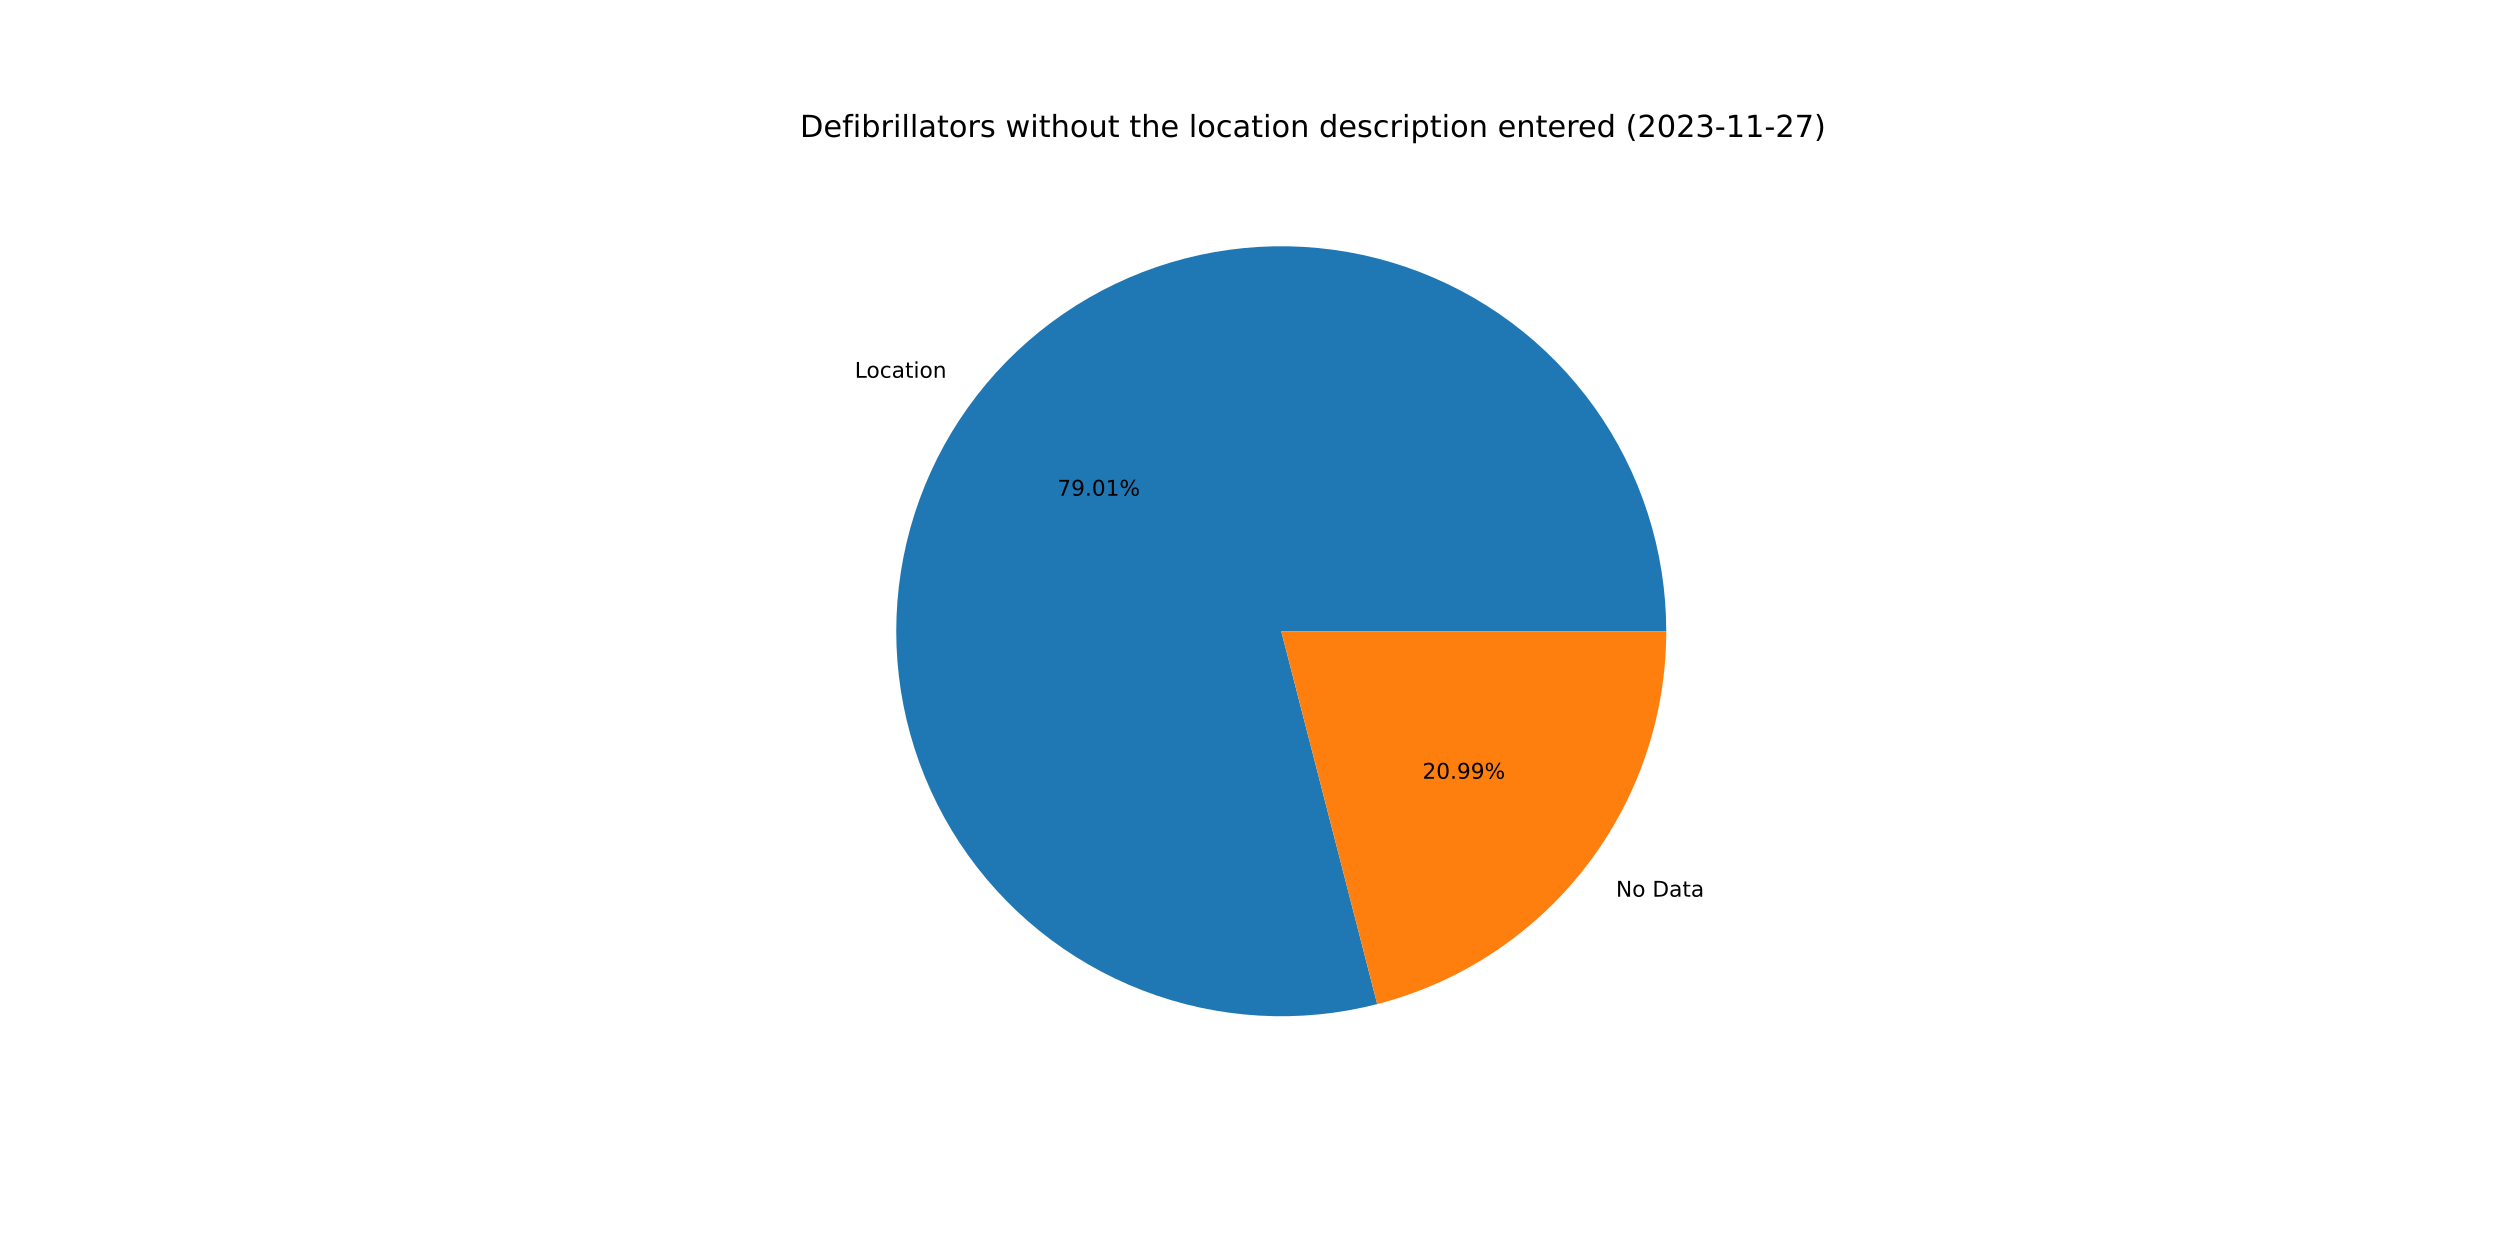
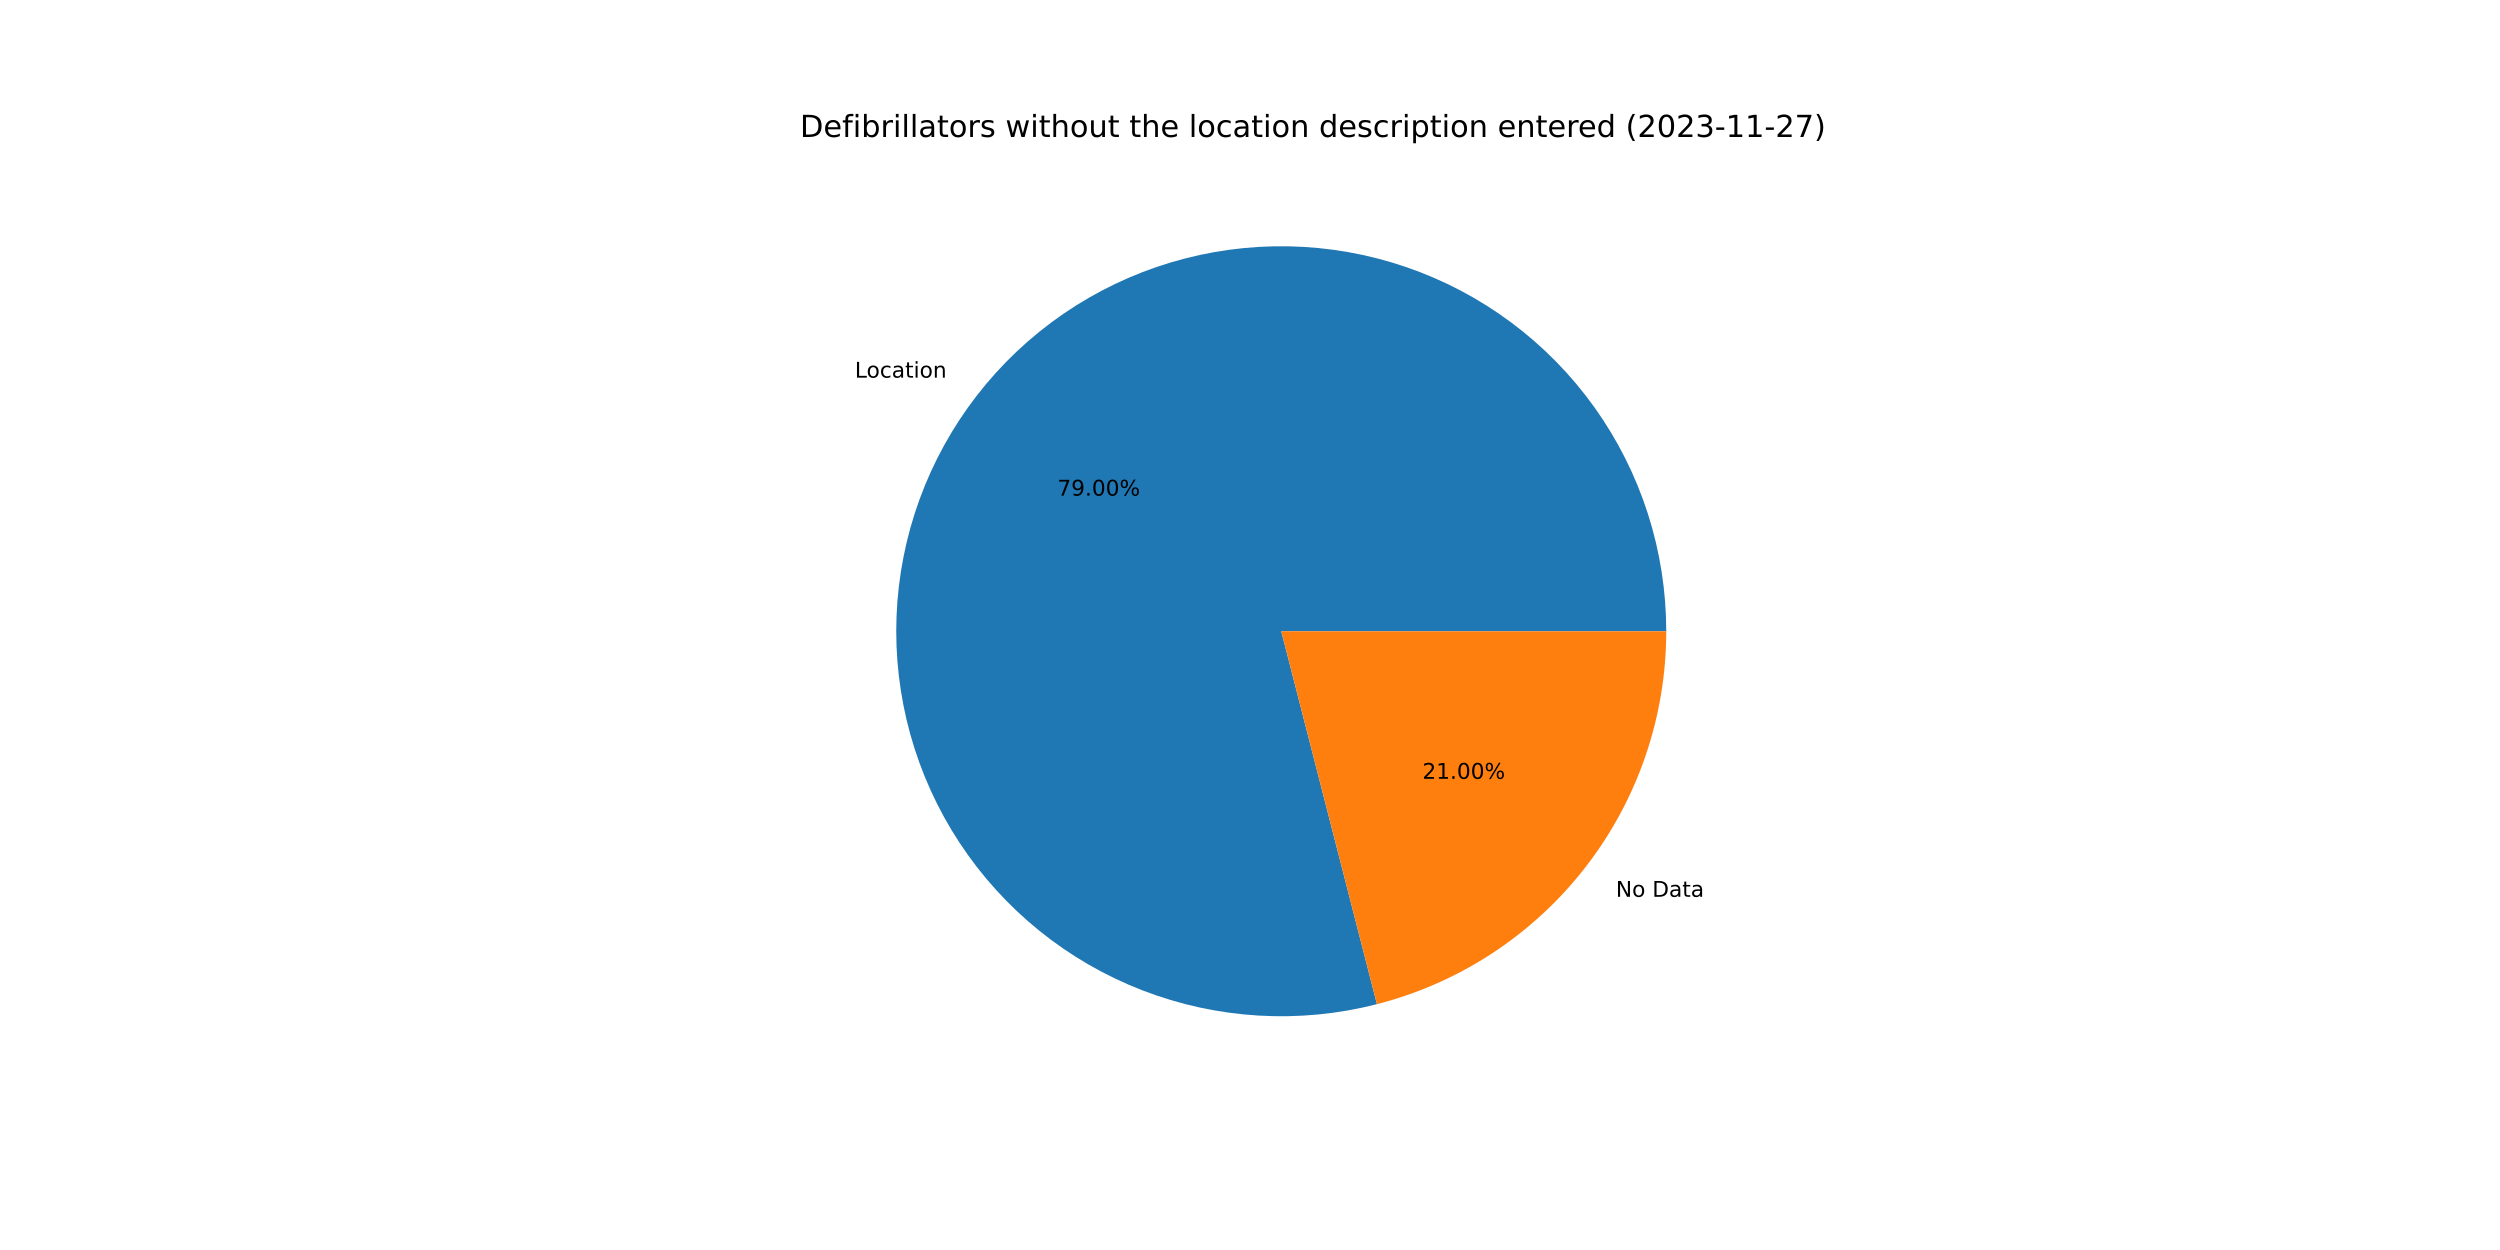
<svg xmlns="http://www.w3.org/2000/svg" xmlns:xlink="http://www.w3.org/1999/xlink" width="1152pt" height="576pt" viewBox="0 0 1152 576" version="1.1">
  <defs>
    <style type="text/css">*{stroke-linejoin: round; stroke-linecap: butt}</style>
  </defs>
  <g id="figure_1">
    <g id="patch_1">
      <path d="M 0 576  L 1152 576  L 1152 0  L 0 0  z " style="fill: #ffffff" />
    </g>
    <g id="axes_1">
      <g id="patch_2">
-         <path d="M 767.808 290.88  C 767.808 272.495 764.95 254.222 759.337 236.715  C 753.724 219.208 745.423 202.679 734.733 187.722  C 724.043 172.765 711.092 159.56 696.345 148.58  C 681.599 137.601 665.235 128.981 647.84 123.028  C 630.446 117.076 612.231 113.863 593.85 113.506  C 575.468 113.148 557.143 115.65 539.53 120.922  C 521.917 126.193 505.23 134.171 490.068 144.568  C 474.906 154.966 461.451 167.657 450.187 182.188  C 438.924 196.718 429.987 212.911 423.697 230.187  C 417.407 247.462 413.841 265.611 413.126 283.982  C 412.411 302.353 414.556 320.724 419.485 338.436  C 424.413 356.148 432.064 372.986 442.165 388.348  C 452.266 403.71 464.693 417.408 479.002 428.952  C 493.31 440.497 509.327 449.747 526.476 456.371  C 543.626 462.996 561.702 466.914 580.056 467.986  C 598.409 469.058 616.819 467.271 634.623 462.688  L 590.4 290.88  L 767.808 290.88  z " style="fill: #1f77b4" />
+         <path d="M 767.808 290.88  C 767.808 272.498 764.951 254.227 759.339 236.722  C 753.728 219.218 745.43 202.691 734.742 187.735  C 724.055 172.779 711.108 159.575 696.365 148.595  C 681.622 137.616 665.262 128.994 647.871 123.039  C 630.481 117.084 612.269 113.868 593.891 113.506  C 575.512 113.145 557.189 115.642 539.577 120.908  C 521.966 126.174 505.279 134.145 490.115 144.536  C 474.952 154.927 461.495 167.612 450.228 182.136  C 438.96 196.659 430.018 212.847 423.722 230.117  C 417.426 247.387 413.853 265.532 413.129 283.899  C 412.406 302.267 414.542 320.636 419.46 338.348  C 424.379 356.06 432.02 372.9 442.111 388.265  C 452.201 403.63 464.619 417.334 478.918 428.885  C 493.218 440.436 509.226 449.695 526.369 456.33  C 543.512 462.964 561.582 466.894 579.933 467.979  C 598.283 469.064 616.69 467.29 634.495 462.721  L 590.4 290.88  L 767.808 290.88  z " style="fill: #1f77b4" />
      </g>
      <g id="patch_3">
-         <path d="M 634.623 462.688  C 672.727 452.88 706.507 430.669 730.613 399.572  C 754.719 368.476 767.808 330.226 767.808 290.88  L 590.4 290.88  L 634.623 462.688  z " style="fill: #ff7f0e" />
+         <path d="M 634.495 462.721  C 672.629 452.935 706.441 430.73 730.572 399.624  C 754.704 368.519 767.808 330.249 767.808 290.88  L 590.4 290.88  L 634.495 462.721  z " style="fill: #ff7f0e" />
      </g>
      <g id="matplotlib.axis_1" />
      <g id="matplotlib.axis_2" />
      <g id="text_1">
-         <g transform="translate(393.8693 174.0777)scale(0.1 -0.1)">
+         <g transform="translate(393.9137 174.0205)scale(0.1 -0.1)">
          <defs>
            <path id="DejaVuSans-4c" d="M 628 4666  L 1259 4666  L 1259 531  L 3531 531  L 3531 0  L 628 0  L 628 4666  z " transform="scale(0.015625)" />
            <path id="DejaVuSans-6f" d="M 1959 3097  Q 1497 3097 1228 2736  Q 959 2375 959 1747  Q 959 1119 1226 758  Q 1494 397 1959 397  Q 2419 397 2687 759  Q 2956 1122 2956 1747  Q 2956 2369 2687 2733  Q 2419 3097 1959 3097  z M 1959 3584  Q 2709 3584 3137 3096  Q 3566 2609 3566 1747  Q 3566 888 3137 398  Q 2709 -91 1959 -91  Q 1206 -91 779 398  Q 353 888 353 1747  Q 353 2609 779 3096  Q 1206 3584 1959 3584  z " transform="scale(0.015625)" />
            <path id="DejaVuSans-63" d="M 3122 3366  L 3122 2828  Q 2878 2963 2633 3030  Q 2388 3097 2138 3097  Q 1578 3097 1268 2742  Q 959 2388 959 1747  Q 959 1106 1268 751  Q 1578 397 2138 397  Q 2388 397 2633 464  Q 2878 531 3122 666  L 3122 134  Q 2881 22 2623 -34  Q 2366 -91 2075 -91  Q 1284 -91 818 406  Q 353 903 353 1747  Q 353 2603 823 3093  Q 1294 3584 2113 3584  Q 2378 3584 2631 3529  Q 2884 3475 3122 3366  z " transform="scale(0.015625)" />
            <path id="DejaVuSans-61" d="M 2194 1759  Q 1497 1759 1228 1600  Q 959 1441 959 1056  Q 959 750 1161 570  Q 1363 391 1709 391  Q 2188 391 2477 730  Q 2766 1069 2766 1631  L 2766 1759  L 2194 1759  z M 3341 1997  L 3341 0  L 2766 0  L 2766 531  Q 2569 213 2275 61  Q 1981 -91 1556 -91  Q 1019 -91 701 211  Q 384 513 384 1019  Q 384 1609 779 1909  Q 1175 2209 1959 2209  L 2766 2209  L 2766 2266  Q 2766 2663 2505 2880  Q 2244 3097 1772 3097  Q 1472 3097 1187 3025  Q 903 2953 641 2809  L 641 3341  Q 956 3463 1253 3523  Q 1550 3584 1831 3584  Q 2591 3584 2966 3190  Q 3341 2797 3341 1997  z " transform="scale(0.015625)" />
            <path id="DejaVuSans-74" d="M 1172 4494  L 1172 3500  L 2356 3500  L 2356 3053  L 1172 3053  L 1172 1153  Q 1172 725 1289 603  Q 1406 481 1766 481  L 2356 481  L 2356 0  L 1766 0  Q 1100 0 847 248  Q 594 497 594 1153  L 594 3053  L 172 3053  L 172 3500  L 594 3500  L 594 4494  L 1172 4494  z " transform="scale(0.015625)" />
            <path id="DejaVuSans-69" d="M 603 3500  L 1178 3500  L 1178 0  L 603 0  L 603 3500  z M 603 4863  L 1178 4863  L 1178 4134  L 603 4134  L 603 4863  z " transform="scale(0.015625)" />
            <path id="DejaVuSans-6e" d="M 3513 2113  L 3513 0  L 2938 0  L 2938 2094  Q 2938 2591 2744 2837  Q 2550 3084 2163 3084  Q 1697 3084 1428 2787  Q 1159 2491 1159 1978  L 1159 0  L 581 0  L 581 3500  L 1159 3500  L 1159 2956  Q 1366 3272 1645 3428  Q 1925 3584 2291 3584  Q 2894 3584 3203 3211  Q 3513 2838 3513 2113  z " transform="scale(0.015625)" />
          </defs>
          <use xlink:href="#DejaVuSans-4c" />
          <use xlink:href="#DejaVuSans-6f" x="53.963" />
          <use xlink:href="#DejaVuSans-63" x="115.145" />
          <use xlink:href="#DejaVuSans-61" x="170.125" />
          <use xlink:href="#DejaVuSans-74" x="231.404" />
          <use xlink:href="#DejaVuSans-69" x="270.613" />
          <use xlink:href="#DejaVuSans-6f" x="298.396" />
          <use xlink:href="#DejaVuSans-6e" x="359.578" />
        </g>
      </g>
      <g id="text_2">
-         <g transform="translate(487.2076 228.4239)scale(0.1 -0.1)">
+         <g transform="translate(487.2318 228.3927)scale(0.1 -0.1)">
          <defs>
            <path id="DejaVuSans-37" d="M 525 4666  L 3525 4666  L 3525 4397  L 1831 0  L 1172 0  L 2766 4134  L 525 4134  L 525 4666  z " transform="scale(0.015625)" />
            <path id="DejaVuSans-39" d="M 703 97  L 703 672  Q 941 559 1184 500  Q 1428 441 1663 441  Q 2288 441 2617 861  Q 2947 1281 2994 2138  Q 2813 1869 2534 1725  Q 2256 1581 1919 1581  Q 1219 1581 811 2004  Q 403 2428 403 3163  Q 403 3881 828 4315  Q 1253 4750 1959 4750  Q 2769 4750 3195 4129  Q 3622 3509 3622 2328  Q 3622 1225 3098 567  Q 2575 -91 1691 -91  Q 1453 -91 1209 -44  Q 966 3 703 97  z M 1959 2075  Q 2384 2075 2632 2365  Q 2881 2656 2881 3163  Q 2881 3666 2632 3958  Q 2384 4250 1959 4250  Q 1534 4250 1286 3958  Q 1038 3666 1038 3163  Q 1038 2656 1286 2365  Q 1534 2075 1959 2075  z " transform="scale(0.015625)" />
            <path id="DejaVuSans-2e" d="M 684 794  L 1344 794  L 1344 0  L 684 0  L 684 794  z " transform="scale(0.015625)" />
            <path id="DejaVuSans-30" d="M 2034 4250  Q 1547 4250 1301 3770  Q 1056 3291 1056 2328  Q 1056 1369 1301 889  Q 1547 409 2034 409  Q 2525 409 2770 889  Q 3016 1369 3016 2328  Q 3016 3291 2770 3770  Q 2525 4250 2034 4250  z M 2034 4750  Q 2819 4750 3233 4129  Q 3647 3509 3647 2328  Q 3647 1150 3233 529  Q 2819 -91 2034 -91  Q 1250 -91 836 529  Q 422 1150 422 2328  Q 422 3509 836 4129  Q 1250 4750 2034 4750  z " transform="scale(0.015625)" />
-             <path id="DejaVuSans-31" d="M 794 531  L 1825 531  L 1825 4091  L 703 3866  L 703 4441  L 1819 4666  L 2450 4666  L 2450 531  L 3481 531  L 3481 0  L 794 0  L 794 531  z " transform="scale(0.015625)" />
            <path id="DejaVuSans-25" d="M 4653 2053  Q 4381 2053 4226 1822  Q 4072 1591 4072 1178  Q 4072 772 4226 539  Q 4381 306 4653 306  Q 4919 306 5073 539  Q 5228 772 5228 1178  Q 5228 1588 5073 1820  Q 4919 2053 4653 2053  z M 4653 2450  Q 5147 2450 5437 2106  Q 5728 1763 5728 1178  Q 5728 594 5436 251  Q 5144 -91 4653 -91  Q 4153 -91 3862 251  Q 3572 594 3572 1178  Q 3572 1766 3864 2108  Q 4156 2450 4653 2450  z M 1428 4353  Q 1159 4353 1004 4120  Q 850 3888 850 3481  Q 850 3069 1003 2837  Q 1156 2606 1428 2606  Q 1700 2606 1854 2837  Q 2009 3069 2009 3481  Q 2009 3884 1853 4118  Q 1697 4353 1428 4353  z M 4250 4750  L 4750 4750  L 1831 -91  L 1331 -91  L 4250 4750  z M 1428 4750  Q 1922 4750 2215 4408  Q 2509 4066 2509 3481  Q 2509 2891 2217 2550  Q 1925 2209 1428 2209  Q 931 2209 642 2551  Q 353 2894 353 3481  Q 353 4063 643 4406  Q 934 4750 1428 4750  z " transform="scale(0.015625)" />
          </defs>
          <use xlink:href="#DejaVuSans-37" />
          <use xlink:href="#DejaVuSans-39" x="63.623" />
          <use xlink:href="#DejaVuSans-2e" x="127.246" />
          <use xlink:href="#DejaVuSans-30" x="159.033" />
-           <use xlink:href="#DejaVuSans-31" x="222.656" />
+           <use xlink:href="#DejaVuSans-30" x="222.656" />
          <use xlink:href="#DejaVuSans-25" x="286.279" />
        </g>
      </g>
      <g id="text_3">
-         <g transform="translate(744.6338 413.201)scale(0.1 -0.1)">
+         <g transform="translate(744.5894 413.2583)scale(0.1 -0.1)">
          <defs>
            <path id="DejaVuSans-4e" d="M 628 4666  L 1478 4666  L 3547 763  L 3547 4666  L 4159 4666  L 4159 0  L 3309 0  L 1241 3903  L 1241 0  L 628 0  L 628 4666  z " transform="scale(0.015625)" />
            <path id="DejaVuSans-20" transform="scale(0.015625)" />
            <path id="DejaVuSans-44" d="M 1259 4147  L 1259 519  L 2022 519  Q 2988 519 3436 956  Q 3884 1394 3884 2338  Q 3884 3275 3436 3711  Q 2988 4147 2022 4147  L 1259 4147  z M 628 4666  L 1925 4666  Q 3281 4666 3915 4102  Q 4550 3538 4550 2338  Q 4550 1131 3912 565  Q 3275 0 1925 0  L 628 0  L 628 4666  z " transform="scale(0.015625)" />
          </defs>
          <use xlink:href="#DejaVuSans-4e" />
          <use xlink:href="#DejaVuSans-6f" x="74.805" />
          <use xlink:href="#DejaVuSans-20" x="135.986" />
          <use xlink:href="#DejaVuSans-44" x="167.773" />
          <use xlink:href="#DejaVuSans-61" x="244.775" />
          <use xlink:href="#DejaVuSans-74" x="306.055" />
          <use xlink:href="#DejaVuSans-61" x="345.264" />
        </g>
      </g>
      <g id="text_4">
-         <g transform="translate(655.4627 358.8548)scale(0.1 -0.1)">
+         <g transform="translate(655.4385 358.886)scale(0.1 -0.1)">
          <defs>
            <path id="DejaVuSans-32" d="M 1228 531  L 3431 531  L 3431 0  L 469 0  L 469 531  Q 828 903 1448 1529  Q 2069 2156 2228 2338  Q 2531 2678 2651 2914  Q 2772 3150 2772 3378  Q 2772 3750 2511 3984  Q 2250 4219 1831 4219  Q 1534 4219 1204 4116  Q 875 4013 500 3803  L 500 4441  Q 881 4594 1212 4672  Q 1544 4750 1819 4750  Q 2544 4750 2975 4387  Q 3406 4025 3406 3419  Q 3406 3131 3298 2873  Q 3191 2616 2906 2266  Q 2828 2175 2409 1742  Q 1991 1309 1228 531  z " transform="scale(0.015625)" />
+             <path id="DejaVuSans-31" d="M 794 531  L 1825 531  L 1825 4091  L 703 3866  L 703 4441  L 1819 4666  L 2450 4666  L 2450 531  L 3481 531  L 3481 0  L 794 0  L 794 531  z " transform="scale(0.015625)" />
          </defs>
          <use xlink:href="#DejaVuSans-32" />
-           <use xlink:href="#DejaVuSans-30" x="63.623" />
+           <use xlink:href="#DejaVuSans-31" x="63.623" />
          <use xlink:href="#DejaVuSans-2e" x="127.246" />
-           <use xlink:href="#DejaVuSans-39" x="159.033" />
-           <use xlink:href="#DejaVuSans-39" x="222.656" />
+           <use xlink:href="#DejaVuSans-30" x="159.033" />
+           <use xlink:href="#DejaVuSans-30" x="222.656" />
          <use xlink:href="#DejaVuSans-25" x="286.279" />
        </g>
      </g>
      <g id="text_5">
        <g transform="translate(368.64 63.12)scale(0.14 -0.14)">
          <defs>
            <path id="DejaVuSans-65" d="M 3597 1894  L 3597 1613  L 953 1613  Q 991 1019 1311 708  Q 1631 397 2203 397  Q 2534 397 2845 478  Q 3156 559 3463 722  L 3463 178  Q 3153 47 2828 -22  Q 2503 -91 2169 -91  Q 1331 -91 842 396  Q 353 884 353 1716  Q 353 2575 817 3079  Q 1281 3584 2069 3584  Q 2775 3584 3186 3129  Q 3597 2675 3597 1894  z M 3022 2063  Q 3016 2534 2758 2815  Q 2500 3097 2075 3097  Q 1594 3097 1305 2825  Q 1016 2553 972 2059  L 3022 2063  z " transform="scale(0.015625)" />
            <path id="DejaVuSans-66" d="M 2375 4863  L 2375 4384  L 1825 4384  Q 1516 4384 1395 4259  Q 1275 4134 1275 3809  L 1275 3500  L 2222 3500  L 2222 3053  L 1275 3053  L 1275 0  L 697 0  L 697 3053  L 147 3053  L 147 3500  L 697 3500  L 697 3744  Q 697 4328 969 4595  Q 1241 4863 1831 4863  L 2375 4863  z " transform="scale(0.015625)" />
            <path id="DejaVuSans-62" d="M 3116 1747  Q 3116 2381 2855 2742  Q 2594 3103 2138 3103  Q 1681 3103 1420 2742  Q 1159 2381 1159 1747  Q 1159 1113 1420 752  Q 1681 391 2138 391  Q 2594 391 2855 752  Q 3116 1113 3116 1747  z M 1159 2969  Q 1341 3281 1617 3432  Q 1894 3584 2278 3584  Q 2916 3584 3314 3078  Q 3713 2572 3713 1747  Q 3713 922 3314 415  Q 2916 -91 2278 -91  Q 1894 -91 1617 61  Q 1341 213 1159 525  L 1159 0  L 581 0  L 581 4863  L 1159 4863  L 1159 2969  z " transform="scale(0.015625)" />
            <path id="DejaVuSans-72" d="M 2631 2963  Q 2534 3019 2420 3045  Q 2306 3072 2169 3072  Q 1681 3072 1420 2755  Q 1159 2438 1159 1844  L 1159 0  L 581 0  L 581 3500  L 1159 3500  L 1159 2956  Q 1341 3275 1631 3429  Q 1922 3584 2338 3584  Q 2397 3584 2469 3576  Q 2541 3569 2628 3553  L 2631 2963  z " transform="scale(0.015625)" />
            <path id="DejaVuSans-6c" d="M 603 4863  L 1178 4863  L 1178 0  L 603 0  L 603 4863  z " transform="scale(0.015625)" />
            <path id="DejaVuSans-73" d="M 2834 3397  L 2834 2853  Q 2591 2978 2328 3040  Q 2066 3103 1784 3103  Q 1356 3103 1142 2972  Q 928 2841 928 2578  Q 928 2378 1081 2264  Q 1234 2150 1697 2047  L 1894 2003  Q 2506 1872 2764 1633  Q 3022 1394 3022 966  Q 3022 478 2636 193  Q 2250 -91 1575 -91  Q 1294 -91 989 -36  Q 684 19 347 128  L 347 722  Q 666 556 975 473  Q 1284 391 1588 391  Q 1994 391 2212 530  Q 2431 669 2431 922  Q 2431 1156 2273 1281  Q 2116 1406 1581 1522  L 1381 1569  Q 847 1681 609 1914  Q 372 2147 372 2553  Q 372 3047 722 3315  Q 1072 3584 1716 3584  Q 2034 3584 2315 3537  Q 2597 3491 2834 3397  z " transform="scale(0.015625)" />
            <path id="DejaVuSans-77" d="M 269 3500  L 844 3500  L 1563 769  L 2278 3500  L 2956 3500  L 3675 769  L 4391 3500  L 4966 3500  L 4050 0  L 3372 0  L 2619 2869  L 1863 0  L 1184 0  L 269 3500  z " transform="scale(0.015625)" />
            <path id="DejaVuSans-68" d="M 3513 2113  L 3513 0  L 2938 0  L 2938 2094  Q 2938 2591 2744 2837  Q 2550 3084 2163 3084  Q 1697 3084 1428 2787  Q 1159 2491 1159 1978  L 1159 0  L 581 0  L 581 4863  L 1159 4863  L 1159 2956  Q 1366 3272 1645 3428  Q 1925 3584 2291 3584  Q 2894 3584 3203 3211  Q 3513 2838 3513 2113  z " transform="scale(0.015625)" />
            <path id="DejaVuSans-75" d="M 544 1381  L 544 3500  L 1119 3500  L 1119 1403  Q 1119 906 1312 657  Q 1506 409 1894 409  Q 2359 409 2629 706  Q 2900 1003 2900 1516  L 2900 3500  L 3475 3500  L 3475 0  L 2900 0  L 2900 538  Q 2691 219 2414 64  Q 2138 -91 1772 -91  Q 1169 -91 856 284  Q 544 659 544 1381  z M 1991 3584  L 1991 3584  z " transform="scale(0.015625)" />
            <path id="DejaVuSans-64" d="M 2906 2969  L 2906 4863  L 3481 4863  L 3481 0  L 2906 0  L 2906 525  Q 2725 213 2448 61  Q 2172 -91 1784 -91  Q 1150 -91 751 415  Q 353 922 353 1747  Q 353 2572 751 3078  Q 1150 3584 1784 3584  Q 2172 3584 2448 3432  Q 2725 3281 2906 2969  z M 947 1747  Q 947 1113 1208 752  Q 1469 391 1925 391  Q 2381 391 2643 752  Q 2906 1113 2906 1747  Q 2906 2381 2643 2742  Q 2381 3103 1925 3103  Q 1469 3103 1208 2742  Q 947 2381 947 1747  z " transform="scale(0.015625)" />
            <path id="DejaVuSans-70" d="M 1159 525  L 1159 -1331  L 581 -1331  L 581 3500  L 1159 3500  L 1159 2969  Q 1341 3281 1617 3432  Q 1894 3584 2278 3584  Q 2916 3584 3314 3078  Q 3713 2572 3713 1747  Q 3713 922 3314 415  Q 2916 -91 2278 -91  Q 1894 -91 1617 61  Q 1341 213 1159 525  z M 3116 1747  Q 3116 2381 2855 2742  Q 2594 3103 2138 3103  Q 1681 3103 1420 2742  Q 1159 2381 1159 1747  Q 1159 1113 1420 752  Q 1681 391 2138 391  Q 2594 391 2855 752  Q 3116 1113 3116 1747  z " transform="scale(0.015625)" />
            <path id="DejaVuSans-28" d="M 1984 4856  Q 1566 4138 1362 3434  Q 1159 2731 1159 2009  Q 1159 1288 1364 580  Q 1569 -128 1984 -844  L 1484 -844  Q 1016 -109 783 600  Q 550 1309 550 2009  Q 550 2706 781 3412  Q 1013 4119 1484 4856  L 1984 4856  z " transform="scale(0.015625)" />
            <path id="DejaVuSans-33" d="M 2597 2516  Q 3050 2419 3304 2112  Q 3559 1806 3559 1356  Q 3559 666 3084 287  Q 2609 -91 1734 -91  Q 1441 -91 1130 -33  Q 819 25 488 141  L 488 750  Q 750 597 1062 519  Q 1375 441 1716 441  Q 2309 441 2620 675  Q 2931 909 2931 1356  Q 2931 1769 2642 2001  Q 2353 2234 1838 2234  L 1294 2234  L 1294 2753  L 1863 2753  Q 2328 2753 2575 2939  Q 2822 3125 2822 3475  Q 2822 3834 2567 4026  Q 2313 4219 1838 4219  Q 1578 4219 1281 4162  Q 984 4106 628 3988  L 628 4550  Q 988 4650 1302 4700  Q 1616 4750 1894 4750  Q 2613 4750 3031 4423  Q 3450 4097 3450 3541  Q 3450 3153 3228 2886  Q 3006 2619 2597 2516  z " transform="scale(0.015625)" />
            <path id="DejaVuSans-2d" d="M 313 2009  L 1997 2009  L 1997 1497  L 313 1497  L 313 2009  z " transform="scale(0.015625)" />
            <path id="DejaVuSans-29" d="M 513 4856  L 1013 4856  Q 1481 4119 1714 3412  Q 1947 2706 1947 2009  Q 1947 1309 1714 600  Q 1481 -109 1013 -844  L 513 -844  Q 928 -128 1133 580  Q 1338 1288 1338 2009  Q 1338 2731 1133 3434  Q 928 4138 513 4856  z " transform="scale(0.015625)" />
          </defs>
          <use xlink:href="#DejaVuSans-44" />
          <use xlink:href="#DejaVuSans-65" x="77.002" />
          <use xlink:href="#DejaVuSans-66" x="138.525" />
          <use xlink:href="#DejaVuSans-69" x="173.73" />
          <use xlink:href="#DejaVuSans-62" x="201.514" />
          <use xlink:href="#DejaVuSans-72" x="264.99" />
          <use xlink:href="#DejaVuSans-69" x="306.104" />
          <use xlink:href="#DejaVuSans-6c" x="333.887" />
          <use xlink:href="#DejaVuSans-6c" x="361.67" />
          <use xlink:href="#DejaVuSans-61" x="389.453" />
          <use xlink:href="#DejaVuSans-74" x="450.732" />
          <use xlink:href="#DejaVuSans-6f" x="489.941" />
          <use xlink:href="#DejaVuSans-72" x="551.123" />
          <use xlink:href="#DejaVuSans-73" x="592.236" />
          <use xlink:href="#DejaVuSans-20" x="644.336" />
          <use xlink:href="#DejaVuSans-77" x="676.123" />
          <use xlink:href="#DejaVuSans-69" x="757.91" />
          <use xlink:href="#DejaVuSans-74" x="785.693" />
          <use xlink:href="#DejaVuSans-68" x="824.902" />
          <use xlink:href="#DejaVuSans-6f" x="888.281" />
          <use xlink:href="#DejaVuSans-75" x="949.463" />
          <use xlink:href="#DejaVuSans-74" x="1012.842" />
          <use xlink:href="#DejaVuSans-20" x="1052.051" />
          <use xlink:href="#DejaVuSans-74" x="1083.838" />
          <use xlink:href="#DejaVuSans-68" x="1123.047" />
          <use xlink:href="#DejaVuSans-65" x="1186.426" />
          <use xlink:href="#DejaVuSans-20" x="1247.949" />
          <use xlink:href="#DejaVuSans-6c" x="1279.736" />
          <use xlink:href="#DejaVuSans-6f" x="1307.52" />
          <use xlink:href="#DejaVuSans-63" x="1368.701" />
          <use xlink:href="#DejaVuSans-61" x="1423.682" />
          <use xlink:href="#DejaVuSans-74" x="1484.961" />
          <use xlink:href="#DejaVuSans-69" x="1524.17" />
          <use xlink:href="#DejaVuSans-6f" x="1551.953" />
          <use xlink:href="#DejaVuSans-6e" x="1613.135" />
          <use xlink:href="#DejaVuSans-20" x="1676.514" />
          <use xlink:href="#DejaVuSans-64" x="1708.301" />
          <use xlink:href="#DejaVuSans-65" x="1771.777" />
          <use xlink:href="#DejaVuSans-73" x="1833.301" />
          <use xlink:href="#DejaVuSans-63" x="1885.4" />
          <use xlink:href="#DejaVuSans-72" x="1940.381" />
          <use xlink:href="#DejaVuSans-69" x="1981.494" />
          <use xlink:href="#DejaVuSans-70" x="2009.277" />
          <use xlink:href="#DejaVuSans-74" x="2072.754" />
          <use xlink:href="#DejaVuSans-69" x="2111.963" />
          <use xlink:href="#DejaVuSans-6f" x="2139.746" />
          <use xlink:href="#DejaVuSans-6e" x="2200.928" />
          <use xlink:href="#DejaVuSans-20" x="2264.307" />
          <use xlink:href="#DejaVuSans-65" x="2296.094" />
          <use xlink:href="#DejaVuSans-6e" x="2357.617" />
          <use xlink:href="#DejaVuSans-74" x="2420.996" />
          <use xlink:href="#DejaVuSans-65" x="2460.205" />
          <use xlink:href="#DejaVuSans-72" x="2521.729" />
          <use xlink:href="#DejaVuSans-65" x="2560.592" />
          <use xlink:href="#DejaVuSans-64" x="2622.115" />
          <use xlink:href="#DejaVuSans-20" x="2685.592" />
          <use xlink:href="#DejaVuSans-28" x="2717.379" />
          <use xlink:href="#DejaVuSans-32" x="2756.393" />
          <use xlink:href="#DejaVuSans-30" x="2820.016" />
          <use xlink:href="#DejaVuSans-32" x="2883.639" />
          <use xlink:href="#DejaVuSans-33" x="2947.262" />
          <use xlink:href="#DejaVuSans-2d" x="3010.885" />
          <use xlink:href="#DejaVuSans-31" x="3046.969" />
          <use xlink:href="#DejaVuSans-31" x="3110.592" />
          <use xlink:href="#DejaVuSans-2d" x="3174.215" />
          <use xlink:href="#DejaVuSans-32" x="3210.299" />
          <use xlink:href="#DejaVuSans-37" x="3273.922" />
          <use xlink:href="#DejaVuSans-29" x="3337.545" />
        </g>
      </g>
    </g>
  </g>
</svg>
